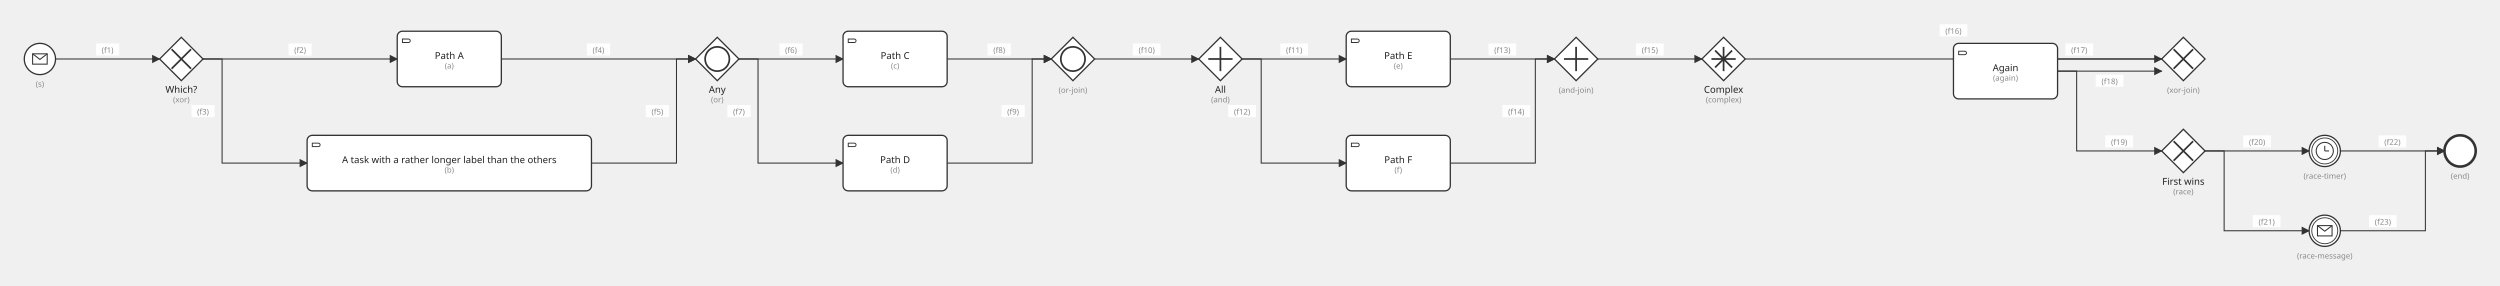
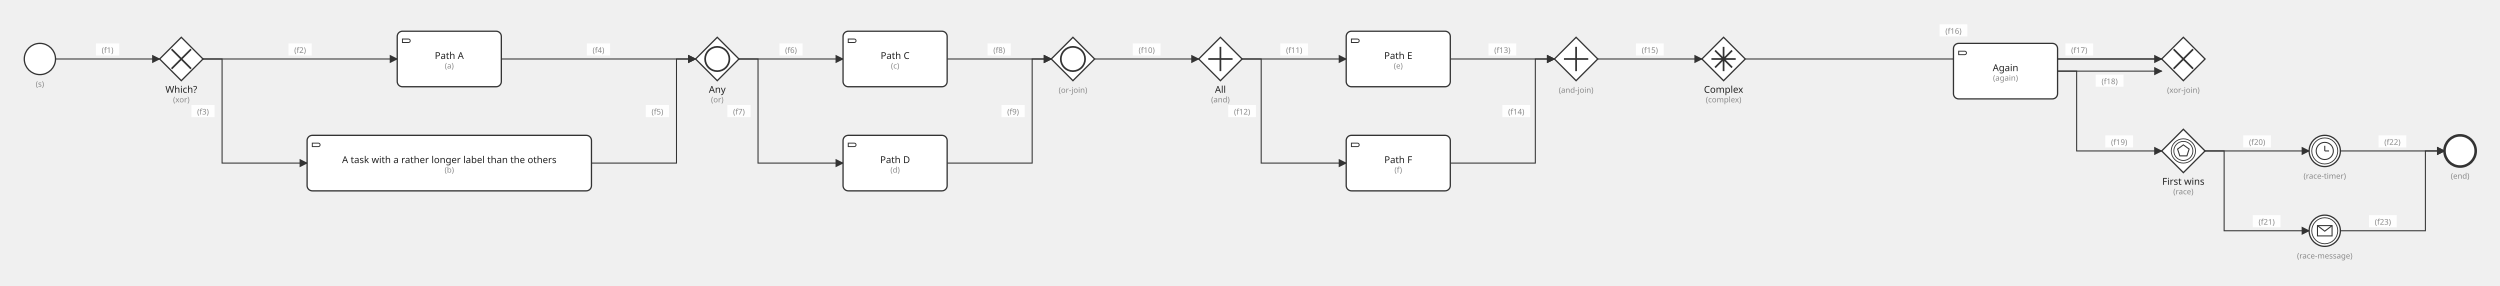
<svg xmlns="http://www.w3.org/2000/svg" viewBox="-28 -36 2881.8 329" width="2881.8" height="329" style="max-width:100%;height:auto" role="img" aria-label="BPMN diagram">
  <defs>
    <marker id="arrow" viewBox="0 0 10 10" refX="9" refY="5" markerWidth="8" markerHeight="8" orient="auto-start-reverse">
      <path d="M0,0 L10,5 L0,10 z" fill="#333" />
    </marker>
  </defs>
-   <path d="M36,32 L156,32" fill="none" stroke="#333" stroke-width="1.2" marker-end="url(#arrow)" />
-   <path d="M206,32 L429.9,32" fill="none" stroke="#333" stroke-width="1.2" marker-end="url(#arrow)" />
-   <path d="M206,32 L228,32 L228,152 L326,152" fill="none" stroke="#333" stroke-width="1.2" marker-end="url(#arrow)" />
-   <path d="M549.9,32 L773.8,32" fill="none" stroke="#333" stroke-width="1.2" marker-end="url(#arrow)" />
-   <path d="M653.8,152 L751.8,152 L751.8,32 L773.8,32" fill="none" stroke="#333" stroke-width="1.2" marker-end="url(#arrow)" />
-   <path d="M823.8,32 L943.8,32" fill="none" stroke="#333" stroke-width="1.2" marker-end="url(#arrow)" />
-   <path d="M823.8,32 L845.8,32 L845.8,152 L943.8,152" fill="none" stroke="#333" stroke-width="1.2" marker-end="url(#arrow)" />
-   <path d="M1063.8,32 L1183.8,32" fill="none" stroke="#333" stroke-width="1.2" marker-end="url(#arrow)" />
-   <path d="M1063.8,152 L1161.8,152 L1161.8,32 L1183.8,32" fill="none" stroke="#333" stroke-width="1.2" marker-end="url(#arrow)" />
-   <path d="M1233.8,32 L1353.8,32" fill="none" stroke="#333" stroke-width="1.2" marker-end="url(#arrow)" />
-   <path d="M1403.8,32 L1523.8,32" fill="none" stroke="#333" stroke-width="1.2" marker-end="url(#arrow)" />
-   <path d="M1403.8,32 L1425.8,32 L1425.8,152 L1523.8,152" fill="none" stroke="#333" stroke-width="1.2" marker-end="url(#arrow)" />
-   <path d="M1643.8,32 L1763.8,32" fill="none" stroke="#333" stroke-width="1.2" marker-end="url(#arrow)" />
-   <path d="M1643.8,152 L1741.8,152 L1741.8,32 L1763.8,32" fill="none" stroke="#333" stroke-width="1.2" marker-end="url(#arrow)" />
-   <path d="M1813.8,32 L1933.8,32" fill="none" stroke="#333" stroke-width="1.2" marker-end="url(#arrow)" />
-   <path d="M1983.8,32 L2463.8,32" fill="none" stroke="#333" stroke-width="1.2" marker-end="url(#arrow)" />
-   <path d="M2513.8,32 L2223.8,32" fill="none" stroke="#333" stroke-width="1.2" marker-end="url(#arrow)" />
-   <path d="M2343.8,46 L2463.8,46" fill="none" stroke="#333" stroke-width="1.2" marker-end="url(#arrow)" />
-   <path d="M2343.8,46 L2365.8,46 L2365.8,138 L2463.8,138" fill="none" stroke="#333" stroke-width="1.2" marker-end="url(#arrow)" />
-   <path d="M2513.8,138 L2633.8,138" fill="none" stroke="#333" stroke-width="1.2" marker-end="url(#arrow)" />
-   <path d="M2513.8,138 L2535.8,138 L2535.8,230 L2633.8,230" fill="none" stroke="#333" stroke-width="1.2" marker-end="url(#arrow)" />
-   <path d="M2669.8,138 L2789.8,138" fill="none" stroke="#333" stroke-width="1.2" marker-end="url(#arrow)" />
-   <path d="M2669.8,230 L2767.8,230 L2767.8,138 L2789.8,138" fill="none" stroke="#333" stroke-width="1.2" marker-end="url(#arrow)" />
-   <circle cx="18" cy="32" r="18" fill="#fff" stroke="#333" stroke-width="1.5" />
-   <rect x="9.58" y="26.06" width="16.83" height="11.88" fill="none" stroke="#333" stroke-width="1.2" />
-   <path d="M9.58,26.06 L18,32.49 L26.42,26.06" fill="none" stroke="#333" stroke-width="1.2" />
-   <text x="18" y="64" text-anchor="middle" font-family="system-ui, sans-serif" font-size="9" fill="#888">(s)</text>
-   <polygon points="181,7 206,32 181,57 156,32" fill="#fff" stroke="#333" stroke-width="1.5" />
-   <path d="M169.8,20.8 L192.2,43.2 M169.8,43.2 L192.2,20.8" stroke="#333" stroke-width="2" fill="none" />
-   <text x="181" y="71" text-anchor="middle" font-family="system-ui, sans-serif" font-size="11" fill="#222">Which?</text>
-   <text x="181" y="82" text-anchor="middle" font-family="system-ui, sans-serif" font-size="9" fill="#888">(xor)</text>
-   <rect x="429.9" y="0" width="120" height="64" rx="6" ry="6" fill="#fff" stroke="#333" stroke-width="1.5" />
-   <path d="M435.9,9 h7 a2,2 0 0 1 0,4 h-7 z" stroke="#333" stroke-width="1.1" fill="none" />
-   <text x="489.9" y="32" text-anchor="middle" font-family="system-ui, sans-serif" font-size="11" fill="#222">Path A</text>
-   <text x="489.9" y="43" text-anchor="middle" font-family="system-ui, sans-serif" font-size="9" fill="#888">(a)</text>
-   <rect x="326" y="120" width="327.8" height="64" rx="6" ry="6" fill="#fff" stroke="#333" stroke-width="1.5" />
-   <path d="M332,129 h7 a2,2 0 0 1 0,4 h-7 z" stroke="#333" stroke-width="1.1" fill="none" />
-   <text x="489.9" y="152" text-anchor="middle" font-family="system-ui, sans-serif" font-size="11" fill="#222">A task with a rather longer label than the others</text>
-   <text x="489.9" y="163" text-anchor="middle" font-family="system-ui, sans-serif" font-size="9" fill="#888">(b)</text>
-   <polygon points="798.8,7 823.8,32 798.8,57 773.8,32" fill="#fff" stroke="#333" stroke-width="1.5" />
-   <circle cx="798.8" cy="32" r="14" stroke="#333" stroke-width="2" fill="none" />
-   <text x="798.8" y="71" text-anchor="middle" font-family="system-ui, sans-serif" font-size="11" fill="#222">Any</text>
-   <text x="798.8" y="82" text-anchor="middle" font-family="system-ui, sans-serif" font-size="9" fill="#888">(or)</text>
-   <rect x="943.8" y="0" width="120" height="64" rx="6" ry="6" fill="#fff" stroke="#333" stroke-width="1.5" />
-   <path d="M949.8,9 h7 a2,2 0 0 1 0,4 h-7 z" stroke="#333" stroke-width="1.1" fill="none" />
-   <text x="1003.8" y="32" text-anchor="middle" font-family="system-ui, sans-serif" font-size="11" fill="#222">Path C</text>
-   <text x="1003.8" y="43" text-anchor="middle" font-family="system-ui, sans-serif" font-size="9" fill="#888">(c)</text>
-   <rect x="943.8" y="120" width="120" height="64" rx="6" ry="6" fill="#fff" stroke="#333" stroke-width="1.5" />
-   <path d="M949.8,129 h7 a2,2 0 0 1 0,4 h-7 z" stroke="#333" stroke-width="1.1" fill="none" />
-   <text x="1003.8" y="152" text-anchor="middle" font-family="system-ui, sans-serif" font-size="11" fill="#222">Path D</text>
-   <text x="1003.8" y="163" text-anchor="middle" font-family="system-ui, sans-serif" font-size="9" fill="#888">(d)</text>
-   <polygon points="1208.8,7 1233.8,32 1208.8,57 1183.8,32" fill="#fff" stroke="#333" stroke-width="1.5" />
-   <circle cx="1208.8" cy="32" r="14" stroke="#333" stroke-width="2" fill="none" />
-   <text x="1208.8" y="71" text-anchor="middle" font-family="system-ui, sans-serif" font-size="9" fill="#888">(or-join)</text>
-   <polygon points="1378.8,7 1403.8,32 1378.8,57 1353.8,32" fill="#fff" stroke="#333" stroke-width="1.5" />
-   <path d="M1364.8,32 H1392.8 M1378.8,18 V46" stroke="#333" stroke-width="2" fill="none" />
-   <text x="1378.8" y="71" text-anchor="middle" font-family="system-ui, sans-serif" font-size="11" fill="#222">All</text>
-   <text x="1378.8" y="82" text-anchor="middle" font-family="system-ui, sans-serif" font-size="9" fill="#888">(and)</text>
-   <rect x="1523.8" y="0" width="120" height="64" rx="6" ry="6" fill="#fff" stroke="#333" stroke-width="1.5" />
-   <path d="M1529.8,9 h7 a2,2 0 0 1 0,4 h-7 z" stroke="#333" stroke-width="1.1" fill="none" />
-   <text x="1583.8" y="32" text-anchor="middle" font-family="system-ui, sans-serif" font-size="11" fill="#222">Path E</text>
-   <text x="1583.8" y="43" text-anchor="middle" font-family="system-ui, sans-serif" font-size="9" fill="#888">(e)</text>
-   <rect x="1523.8" y="120" width="120" height="64" rx="6" ry="6" fill="#fff" stroke="#333" stroke-width="1.5" />
-   <path d="M1529.8,129 h7 a2,2 0 0 1 0,4 h-7 z" stroke="#333" stroke-width="1.1" fill="none" />
-   <text x="1583.8" y="152" text-anchor="middle" font-family="system-ui, sans-serif" font-size="11" fill="#222">Path F</text>
-   <text x="1583.8" y="163" text-anchor="middle" font-family="system-ui, sans-serif" font-size="9" fill="#888">(f)</text>
-   <polygon points="1788.8,7 1813.8,32 1788.8,57 1763.8,32" fill="#fff" stroke="#333" stroke-width="1.5" />
-   <path d="M1774.8,32 H1802.8 M1788.8,18 V46" stroke="#333" stroke-width="2" fill="none" />
-   <text x="1788.8" y="71" text-anchor="middle" font-family="system-ui, sans-serif" font-size="9" fill="#888">(and-join)</text>
-   <polygon points="1958.8,7 1983.8,32 1958.8,57 1933.8,32" fill="#fff" stroke="#333" stroke-width="1.5" />
-   <path d="M1944.8,32 H1972.8 M1958.8,18 V46 M1949,22.2 L1968.6,41.8 M1949,41.8 L1968.6,22.2" stroke="#333" stroke-width="2" fill="none" />
-   <text x="1958.8" y="71" text-anchor="middle" font-family="system-ui, sans-serif" font-size="11" fill="#222">Complex</text>
-   <text x="1958.8" y="82" text-anchor="middle" font-family="system-ui, sans-serif" font-size="9" fill="#888">(complex)</text>
-   <polygon points="2488.8,7 2513.8,32 2488.8,57 2463.8,32" fill="#fff" stroke="#333" stroke-width="1.5" />
-   <path d="M2477.6,20.8 L2500,43.2 M2477.6,43.2 L2500,20.8" stroke="#333" stroke-width="2" fill="none" />
-   <text x="2488.8" y="71" text-anchor="middle" font-family="system-ui, sans-serif" font-size="9" fill="#888">(xor-join)</text>
-   <rect x="2223.8" y="14" width="120" height="64" rx="6" ry="6" fill="#fff" stroke="#333" stroke-width="1.5" />
-   <path d="M2229.8,23 h7 a2,2 0 0 1 0,4 h-7 z" stroke="#333" stroke-width="1.1" fill="none" />
-   <text x="2283.8" y="46" text-anchor="middle" font-family="system-ui, sans-serif" font-size="11" fill="#222">Again</text>
-   <text x="2283.8" y="57" text-anchor="middle" font-family="system-ui, sans-serif" font-size="9" fill="#888">(again)</text>
-   <polygon points="2488.8,113 2513.8,138 2488.8,163 2463.8,138" fill="#fff" stroke="#333" stroke-width="1.5" />
-   <path d="M2477.6,126.8 L2500,149.2 M2477.6,149.2 L2500,126.8" stroke="#333" stroke-width="2" fill="none" />
-   <text x="2488.8" y="177" text-anchor="middle" font-family="system-ui, sans-serif" font-size="11" fill="#222">First wins</text>
-   <text x="2488.8" y="188" text-anchor="middle" font-family="system-ui, sans-serif" font-size="9" fill="#888">(race)</text>
-   <circle cx="2651.8" cy="138" r="18" fill="#fff" stroke="#333" stroke-width="1.5" />
-   <circle cx="2651.8" cy="138" r="15" fill="none" stroke="#333" stroke-width="1" />
-   <circle cx="2651.8" cy="138" r="9.9" fill="none" stroke="#333" stroke-width="1.2" />
-   <path d="M2651.8,132.06 V138 M2651.8,138 H2656.75" stroke="#333" stroke-width="1.2" fill="none" />
-   <text x="2651.8" y="170" text-anchor="middle" font-family="system-ui, sans-serif" font-size="9" fill="#888">(race-timer)</text>
-   <circle cx="2651.8" cy="230" r="18" fill="#fff" stroke="#333" stroke-width="1.5" />
-   <circle cx="2651.8" cy="230" r="15" fill="none" stroke="#333" stroke-width="1" />
-   <rect x="2643.39" y="224.06" width="16.83" height="11.88" fill="none" stroke="#333" stroke-width="1.2" />
-   <path d="M2643.39,224.06 L2651.8,230.5 L2660.22,224.06" fill="none" stroke="#333" stroke-width="1.2" />
-   <text x="2651.8" y="262" text-anchor="middle" font-family="system-ui, sans-serif" font-size="9" fill="#888">(race-message)</text>
-   <circle cx="2807.8" cy="138" r="18" fill="#fff" stroke="#333" stroke-width="3" />
-   <text x="2807.8" y="170" text-anchor="middle" font-family="system-ui, sans-serif" font-size="9" fill="#888">(end)</text>
-   <rect x="82.6" y="14" width="26.8" height="14" fill="#ffffffe6" stroke="none" />
-   <text x="96" y="25" text-anchor="middle" font-family="system-ui, sans-serif" font-size="9" fill="#888">(f1)</text>
-   <rect x="304.55" y="14" width="26.8" height="14" fill="#ffffffe6" stroke="none" />
-   <text x="317.95" y="25" text-anchor="middle" font-family="system-ui, sans-serif" font-size="9" fill="#888">(f2)</text>
-   <rect x="192.6" y="85" width="26.8" height="14" fill="#ffffffe6" stroke="none" />
-   <text x="206" y="96" text-anchor="middle" font-family="system-ui, sans-serif" font-size="9" fill="#888">(f3)</text>
-   <rect x="648.45" y="14" width="26.8" height="14" fill="#ffffffe6" stroke="none" />
-   <text x="661.85" y="25" text-anchor="middle" font-family="system-ui, sans-serif" font-size="9" fill="#888">(f4)</text>
-   <rect x="716.4" y="85" width="26.8" height="14" fill="#ffffffe6" stroke="none" />
-   <text x="729.8" y="96" text-anchor="middle" font-family="system-ui, sans-serif" font-size="9" fill="#888">(f5)</text>
-   <rect x="870.4" y="14" width="26.8" height="14" fill="#ffffffe6" stroke="none" />
-   <text x="883.8" y="25" text-anchor="middle" font-family="system-ui, sans-serif" font-size="9" fill="#888">(f6)</text>
-   <rect x="810.4" y="85" width="26.8" height="14" fill="#ffffffe6" stroke="none" />
-   <text x="823.8" y="96" text-anchor="middle" font-family="system-ui, sans-serif" font-size="9" fill="#888">(f7)</text>
-   <rect x="1110.4" y="14" width="26.8" height="14" fill="#ffffffe6" stroke="none" />
-   <text x="1123.8" y="25" text-anchor="middle" font-family="system-ui, sans-serif" font-size="9" fill="#888">(f8)</text>
-   <rect x="1126.4" y="85" width="26.8" height="14" fill="#ffffffe6" stroke="none" />
-   <text x="1139.8" y="96" text-anchor="middle" font-family="system-ui, sans-serif" font-size="9" fill="#888">(f9)</text>
-   <rect x="1277.8" y="14" width="32" height="14" fill="#ffffffe6" stroke="none" />
-   <text x="1293.8" y="25" text-anchor="middle" font-family="system-ui, sans-serif" font-size="9" fill="#888">(f10)</text>
-   <rect x="1447.8" y="14" width="32" height="14" fill="#ffffffe6" stroke="none" />
-   <text x="1463.8" y="25" text-anchor="middle" font-family="system-ui, sans-serif" font-size="9" fill="#888">(f11)</text>
-   <rect x="1387.8" y="85" width="32" height="14" fill="#ffffffe6" stroke="none" />
-   <text x="1403.8" y="96" text-anchor="middle" font-family="system-ui, sans-serif" font-size="9" fill="#888">(f12)</text>
-   <rect x="1687.8" y="14" width="32" height="14" fill="#ffffffe6" stroke="none" />
-   <text x="1703.8" y="25" text-anchor="middle" font-family="system-ui, sans-serif" font-size="9" fill="#888">(f13)</text>
-   <rect x="1703.8" y="85" width="32" height="14" fill="#ffffffe6" stroke="none" />
-   <text x="1719.8" y="96" text-anchor="middle" font-family="system-ui, sans-serif" font-size="9" fill="#888">(f14)</text>
-   <rect x="1857.8" y="14" width="32" height="14" fill="#ffffffe6" stroke="none" />
-   <text x="1873.8" y="25" text-anchor="middle" font-family="system-ui, sans-serif" font-size="9" fill="#888">(f15)</text>
-   <rect x="2207.8" y="-8" width="32" height="14" fill="#ffffffe6" stroke="none" />
-   <text x="2223.8" y="3" text-anchor="middle" font-family="system-ui, sans-serif" font-size="9" fill="#888">(f16)</text>
-   <rect x="2352.8" y="14" width="32" height="14" fill="#ffffffe6" stroke="none" />
-   <text x="2368.8" y="25" text-anchor="middle" font-family="system-ui, sans-serif" font-size="9" fill="#888">(f17)</text>
-   <rect x="2387.8" y="50" width="32" height="14" fill="#ffffffe6" stroke="none" />
-   <text x="2403.8" y="61" text-anchor="middle" font-family="system-ui, sans-serif" font-size="9" fill="#888">(f18)</text>
-   <rect x="2398.8" y="120" width="32" height="14" fill="#ffffffe6" stroke="none" />
-   <text x="2414.8" y="131" text-anchor="middle" font-family="system-ui, sans-serif" font-size="9" fill="#888">(f19)</text>
-   <rect x="2557.8" y="120" width="32" height="14" fill="#ffffffe6" stroke="none" />
-   <text x="2573.8" y="131" text-anchor="middle" font-family="system-ui, sans-serif" font-size="9" fill="#888">(f20)</text>
-   <rect x="2568.8" y="212" width="32" height="14" fill="#ffffffe6" stroke="none" />
-   <text x="2584.8" y="223" text-anchor="middle" font-family="system-ui, sans-serif" font-size="9" fill="#888">(f21)</text>
-   <rect x="2713.8" y="120" width="32" height="14" fill="#ffffffe6" stroke="none" />
-   <text x="2729.8" y="131" text-anchor="middle" font-family="system-ui, sans-serif" font-size="9" fill="#888">(f22)</text>
-   <rect x="2702.8" y="212" width="32" height="14" fill="#ffffffe6" stroke="none" />
-   <text x="2718.8" y="223" text-anchor="middle" font-family="system-ui, sans-serif" font-size="9" fill="#888">(f23)</text>
+   <g class="bpmn-flow">
+     <path d="M36,32 L156,32" fill="none" stroke="#333" stroke-width="1.2" marker-end="url(#arrow)" />
+   </g>
+   <g class="bpmn-flow">
+     <path d="M206,32 L429.9,32" fill="none" stroke="#333" stroke-width="1.2" marker-end="url(#arrow)" />
+   </g>
+   <g class="bpmn-flow">
+     <path d="M206,32 L228,32 L228,152 L326,152" fill="none" stroke="#333" stroke-width="1.2" marker-end="url(#arrow)" />
+   </g>
+   <g class="bpmn-flow">
+     <path d="M549.9,32 L773.8,32" fill="none" stroke="#333" stroke-width="1.2" marker-end="url(#arrow)" />
+   </g>
+   <g class="bpmn-flow">
+     <path d="M653.8,152 L751.8,152 L751.8,32 L773.8,32" fill="none" stroke="#333" stroke-width="1.2" marker-end="url(#arrow)" />
+   </g>
+   <g class="bpmn-flow">
+     <path d="M823.8,32 L943.8,32" fill="none" stroke="#333" stroke-width="1.2" marker-end="url(#arrow)" />
+   </g>
+   <g class="bpmn-flow">
+     <path d="M823.8,32 L845.8,32 L845.8,152 L943.8,152" fill="none" stroke="#333" stroke-width="1.2" marker-end="url(#arrow)" />
+   </g>
+   <g class="bpmn-flow">
+     <path d="M1063.8,32 L1183.8,32" fill="none" stroke="#333" stroke-width="1.2" marker-end="url(#arrow)" />
+   </g>
+   <g class="bpmn-flow">
+     <path d="M1063.8,152 L1161.8,152 L1161.8,32 L1183.8,32" fill="none" stroke="#333" stroke-width="1.2" marker-end="url(#arrow)" />
+   </g>
+   <g class="bpmn-flow">
+     <path d="M1233.8,32 L1353.8,32" fill="none" stroke="#333" stroke-width="1.2" marker-end="url(#arrow)" />
+   </g>
+   <g class="bpmn-flow">
+     <path d="M1403.8,32 L1523.8,32" fill="none" stroke="#333" stroke-width="1.2" marker-end="url(#arrow)" />
+   </g>
+   <g class="bpmn-flow">
+     <path d="M1403.8,32 L1425.8,32 L1425.8,152 L1523.8,152" fill="none" stroke="#333" stroke-width="1.2" marker-end="url(#arrow)" />
+   </g>
+   <g class="bpmn-flow">
+     <path d="M1643.8,32 L1763.8,32" fill="none" stroke="#333" stroke-width="1.2" marker-end="url(#arrow)" />
+   </g>
+   <g class="bpmn-flow">
+     <path d="M1643.8,152 L1741.8,152 L1741.8,32 L1763.8,32" fill="none" stroke="#333" stroke-width="1.2" marker-end="url(#arrow)" />
+   </g>
+   <g class="bpmn-flow">
+     <path d="M1813.8,32 L1933.8,32" fill="none" stroke="#333" stroke-width="1.2" marker-end="url(#arrow)" />
+   </g>
+   <g class="bpmn-flow">
+     <path d="M1983.8,32 L2463.8,32" fill="none" stroke="#333" stroke-width="1.2" marker-end="url(#arrow)" />
+   </g>
+   <g class="bpmn-flow">
+     <path d="M2513.8,32 L2223.8,32" fill="none" stroke="#333" stroke-width="1.2" marker-end="url(#arrow)" />
+   </g>
+   <g class="bpmn-flow">
+     <path d="M2343.8,46 L2463.8,46" fill="none" stroke="#333" stroke-width="1.2" marker-end="url(#arrow)" />
+   </g>
+   <g class="bpmn-flow">
+     <path d="M2343.8,46 L2365.8,46 L2365.8,138 L2463.8,138" fill="none" stroke="#333" stroke-width="1.2" marker-end="url(#arrow)" />
+   </g>
+   <g class="bpmn-flow">
+     <path d="M2513.8,138 L2633.8,138" fill="none" stroke="#333" stroke-width="1.2" marker-end="url(#arrow)" />
+   </g>
+   <g class="bpmn-flow">
+     <path d="M2513.8,138 L2535.8,138 L2535.8,230 L2633.8,230" fill="none" stroke="#333" stroke-width="1.2" marker-end="url(#arrow)" />
+   </g>
+   <g class="bpmn-flow">
+     <path d="M2669.8,138 L2789.8,138" fill="none" stroke="#333" stroke-width="1.2" marker-end="url(#arrow)" />
+   </g>
+   <g class="bpmn-flow">
+     <path d="M2669.8,230 L2767.8,230 L2767.8,138 L2789.8,138" fill="none" stroke="#333" stroke-width="1.2" marker-end="url(#arrow)" />
+   </g>
+   <g class="bpmn-node bpmn-event bpmn-event-start">
+     <circle cx="18" cy="32" r="18" fill="#fff" stroke="#333" stroke-width="1.5" />
+     <text x="18" y="64" text-anchor="middle" font-family="system-ui, sans-serif" font-size="9" fill="#888">(s)</text>
+   </g>
+   <g class="bpmn-node bpmn-gateway bpmn-gateway-exclusive">
+     <polygon points="181,7 206,32 181,57 156,32" fill="#fff" stroke="#333" stroke-width="1.5" />
+     <path d="M169.8,20.8 L192.2,43.2 M169.8,43.2 L192.2,20.8" stroke="#333" stroke-width="2" fill="none" />
+     <text x="181" y="71" text-anchor="middle" font-family="system-ui, sans-serif" font-size="11" fill="#222">Which?</text>
+     <text x="181" y="82" text-anchor="middle" font-family="system-ui, sans-serif" font-size="9" fill="#888">(xor)</text>
+   </g>
+   <g class="bpmn-node bpmn-task bpmn-task-manual">
+     <rect x="429.9" y="0" width="120" height="64" rx="6" ry="6" fill="#fff" stroke="#333" stroke-width="1.5" />
+     <path d="M435.9,9 h7 a2,2 0 0 1 0,4 h-7 z" stroke="#333" stroke-width="1.1" fill="none" />
+     <text x="489.9" y="32" text-anchor="middle" font-family="system-ui, sans-serif" font-size="11" fill="#222">Path A</text>
+     <text x="489.9" y="43" text-anchor="middle" font-family="system-ui, sans-serif" font-size="9" fill="#888">(a)</text>
+   </g>
+   <g class="bpmn-node bpmn-task bpmn-task-manual">
+     <rect x="326" y="120" width="327.8" height="64" rx="6" ry="6" fill="#fff" stroke="#333" stroke-width="1.5" />
+     <path d="M332,129 h7 a2,2 0 0 1 0,4 h-7 z" stroke="#333" stroke-width="1.1" fill="none" />
+     <text x="489.9" y="152" text-anchor="middle" font-family="system-ui, sans-serif" font-size="11" fill="#222">A task with a rather longer label than the others</text>
+     <text x="489.9" y="163" text-anchor="middle" font-family="system-ui, sans-serif" font-size="9" fill="#888">(b)</text>
+   </g>
+   <g class="bpmn-node bpmn-gateway bpmn-gateway-inclusive">
+     <polygon points="798.8,7 823.8,32 798.8,57 773.8,32" fill="#fff" stroke="#333" stroke-width="1.5" />
+     <circle cx="798.8" cy="32" r="14" stroke="#333" stroke-width="2" fill="none" />
+     <text x="798.8" y="71" text-anchor="middle" font-family="system-ui, sans-serif" font-size="11" fill="#222">Any</text>
+     <text x="798.8" y="82" text-anchor="middle" font-family="system-ui, sans-serif" font-size="9" fill="#888">(or)</text>
+   </g>
+   <g class="bpmn-node bpmn-task bpmn-task-manual">
+     <rect x="943.8" y="0" width="120" height="64" rx="6" ry="6" fill="#fff" stroke="#333" stroke-width="1.5" />
+     <path d="M949.8,9 h7 a2,2 0 0 1 0,4 h-7 z" stroke="#333" stroke-width="1.1" fill="none" />
+     <text x="1003.8" y="32" text-anchor="middle" font-family="system-ui, sans-serif" font-size="11" fill="#222">Path C</text>
+     <text x="1003.8" y="43" text-anchor="middle" font-family="system-ui, sans-serif" font-size="9" fill="#888">(c)</text>
+   </g>
+   <g class="bpmn-node bpmn-task bpmn-task-manual">
+     <rect x="943.8" y="120" width="120" height="64" rx="6" ry="6" fill="#fff" stroke="#333" stroke-width="1.5" />
+     <path d="M949.8,129 h7 a2,2 0 0 1 0,4 h-7 z" stroke="#333" stroke-width="1.1" fill="none" />
+     <text x="1003.8" y="152" text-anchor="middle" font-family="system-ui, sans-serif" font-size="11" fill="#222">Path D</text>
+     <text x="1003.8" y="163" text-anchor="middle" font-family="system-ui, sans-serif" font-size="9" fill="#888">(d)</text>
+   </g>
+   <g class="bpmn-node bpmn-gateway bpmn-gateway-inclusive">
+     <polygon points="1208.8,7 1233.8,32 1208.8,57 1183.8,32" fill="#fff" stroke="#333" stroke-width="1.5" />
+     <circle cx="1208.8" cy="32" r="14" stroke="#333" stroke-width="2" fill="none" />
+     <text x="1208.8" y="71" text-anchor="middle" font-family="system-ui, sans-serif" font-size="9" fill="#888">(or-join)</text>
+   </g>
+   <g class="bpmn-node bpmn-gateway bpmn-gateway-parallel">
+     <polygon points="1378.8,7 1403.8,32 1378.8,57 1353.8,32" fill="#fff" stroke="#333" stroke-width="1.5" />
+     <path d="M1364.8,32 H1392.8 M1378.8,18 V46" stroke="#333" stroke-width="2" fill="none" />
+     <text x="1378.8" y="71" text-anchor="middle" font-family="system-ui, sans-serif" font-size="11" fill="#222">All</text>
+     <text x="1378.8" y="82" text-anchor="middle" font-family="system-ui, sans-serif" font-size="9" fill="#888">(and)</text>
+   </g>
+   <g class="bpmn-node bpmn-task bpmn-task-manual">
+     <rect x="1523.8" y="0" width="120" height="64" rx="6" ry="6" fill="#fff" stroke="#333" stroke-width="1.5" />
+     <path d="M1529.8,9 h7 a2,2 0 0 1 0,4 h-7 z" stroke="#333" stroke-width="1.1" fill="none" />
+     <text x="1583.8" y="32" text-anchor="middle" font-family="system-ui, sans-serif" font-size="11" fill="#222">Path E</text>
+     <text x="1583.8" y="43" text-anchor="middle" font-family="system-ui, sans-serif" font-size="9" fill="#888">(e)</text>
+   </g>
+   <g class="bpmn-node bpmn-task bpmn-task-manual">
+     <rect x="1523.8" y="120" width="120" height="64" rx="6" ry="6" fill="#fff" stroke="#333" stroke-width="1.5" />
+     <path d="M1529.8,129 h7 a2,2 0 0 1 0,4 h-7 z" stroke="#333" stroke-width="1.1" fill="none" />
+     <text x="1583.8" y="152" text-anchor="middle" font-family="system-ui, sans-serif" font-size="11" fill="#222">Path F</text>
+     <text x="1583.8" y="163" text-anchor="middle" font-family="system-ui, sans-serif" font-size="9" fill="#888">(f)</text>
+   </g>
+   <g class="bpmn-node bpmn-gateway bpmn-gateway-parallel">
+     <polygon points="1788.8,7 1813.8,32 1788.8,57 1763.8,32" fill="#fff" stroke="#333" stroke-width="1.5" />
+     <path d="M1774.8,32 H1802.8 M1788.8,18 V46" stroke="#333" stroke-width="2" fill="none" />
+     <text x="1788.8" y="71" text-anchor="middle" font-family="system-ui, sans-serif" font-size="9" fill="#888">(and-join)</text>
+   </g>
+   <g class="bpmn-node bpmn-gateway bpmn-gateway-complex">
+     <polygon points="1958.8,7 1983.8,32 1958.8,57 1933.8,32" fill="#fff" stroke="#333" stroke-width="1.5" />
+     <path d="M1944.8,32 H1972.8 M1958.8,18 V46 M1949,22.2 L1968.6,41.8 M1949,41.8 L1968.6,22.2" stroke="#333" stroke-width="2" fill="none" />
+     <text x="1958.8" y="71" text-anchor="middle" font-family="system-ui, sans-serif" font-size="11" fill="#222">Complex</text>
+     <text x="1958.8" y="82" text-anchor="middle" font-family="system-ui, sans-serif" font-size="9" fill="#888">(complex)</text>
+   </g>
+   <g class="bpmn-node bpmn-gateway bpmn-gateway-exclusive">
+     <polygon points="2488.8,7 2513.8,32 2488.8,57 2463.8,32" fill="#fff" stroke="#333" stroke-width="1.5" />
+     <path d="M2477.6,20.8 L2500,43.2 M2477.6,43.2 L2500,20.8" stroke="#333" stroke-width="2" fill="none" />
+     <text x="2488.8" y="71" text-anchor="middle" font-family="system-ui, sans-serif" font-size="9" fill="#888">(xor-join)</text>
+   </g>
+   <g class="bpmn-node bpmn-task bpmn-task-manual">
+     <rect x="2223.8" y="14" width="120" height="64" rx="6" ry="6" fill="#fff" stroke="#333" stroke-width="1.5" />
+     <path d="M2229.8,23 h7 a2,2 0 0 1 0,4 h-7 z" stroke="#333" stroke-width="1.1" fill="none" />
+     <text x="2283.8" y="46" text-anchor="middle" font-family="system-ui, sans-serif" font-size="11" fill="#222">Again</text>
+     <text x="2283.8" y="57" text-anchor="middle" font-family="system-ui, sans-serif" font-size="9" fill="#888">(again)</text>
+   </g>
+   <g class="bpmn-node bpmn-gateway bpmn-gateway-event-based">
+     <polygon points="2488.8,113 2513.8,138 2488.8,163 2463.8,138" fill="#fff" stroke="#333" stroke-width="1.5" />
+     <circle cx="2488.8" cy="138" r="14" fill="none" stroke="#333" stroke-width="1" />
+     <circle cx="2488.8" cy="138" r="11" fill="none" stroke="#333" stroke-width="1" />
+     <polygon points="2488.8,131 2495.46,135.84 2492.91,143.66 2484.69,143.66 2482.14,135.84" fill="none" stroke="#333" stroke-width="1.2" />
+     <text x="2488.8" y="177" text-anchor="middle" font-family="system-ui, sans-serif" font-size="11" fill="#222">First wins</text>
+     <text x="2488.8" y="188" text-anchor="middle" font-family="system-ui, sans-serif" font-size="9" fill="#888">(race)</text>
+   </g>
+   <g class="bpmn-node bpmn-event bpmn-event-intermediate-catch">
+     <circle cx="2651.8" cy="138" r="18" fill="#fff" stroke="#333" stroke-width="1.5" />
+     <circle cx="2651.8" cy="138" r="15" fill="none" stroke="#333" stroke-width="1" />
+     <circle cx="2651.8" cy="138" r="9.9" fill="none" stroke="#333" stroke-width="1.2" />
+     <path d="M2651.8,132.06 V138 M2651.8,138 H2656.75" stroke="#333" stroke-width="1.2" fill="none" />
+     <text x="2651.8" y="170" text-anchor="middle" font-family="system-ui, sans-serif" font-size="9" fill="#888">(race-timer)</text>
+   </g>
+   <g class="bpmn-node bpmn-event bpmn-event-intermediate-catch">
+     <circle cx="2651.8" cy="230" r="18" fill="#fff" stroke="#333" stroke-width="1.5" />
+     <circle cx="2651.8" cy="230" r="15" fill="none" stroke="#333" stroke-width="1" />
+     <rect x="2643.39" y="224.06" width="16.83" height="11.88" fill="none" stroke="#333" stroke-width="1.2" />
+     <path d="M2643.39,224.06 L2651.8,230.5 L2660.22,224.06" fill="none" stroke="#333" stroke-width="1.2" />
+     <text x="2651.8" y="262" text-anchor="middle" font-family="system-ui, sans-serif" font-size="9" fill="#888">(race-message)</text>
+   </g>
+   <g class="bpmn-node bpmn-event bpmn-event-end">
+     <circle cx="2807.8" cy="138" r="18" fill="#fff" stroke="#333" stroke-width="3" />
+     <text x="2807.8" y="170" text-anchor="middle" font-family="system-ui, sans-serif" font-size="9" fill="#888">(end)</text>
+   </g>
+   <g class="bpmn-flow">
+     <rect x="82.6" y="14" width="26.8" height="14" fill="#ffffffe6" stroke="none" />
+     <text x="96" y="25" text-anchor="middle" font-family="system-ui, sans-serif" font-size="9" fill="#888">(f1)</text>
+   </g>
+   <g class="bpmn-flow">
+     <rect x="304.55" y="14" width="26.8" height="14" fill="#ffffffe6" stroke="none" />
+     <text x="317.95" y="25" text-anchor="middle" font-family="system-ui, sans-serif" font-size="9" fill="#888">(f2)</text>
+   </g>
+   <g class="bpmn-flow">
+     <rect x="192.6" y="85" width="26.8" height="14" fill="#ffffffe6" stroke="none" />
+     <text x="206" y="96" text-anchor="middle" font-family="system-ui, sans-serif" font-size="9" fill="#888">(f3)</text>
+   </g>
+   <g class="bpmn-flow">
+     <rect x="648.45" y="14" width="26.8" height="14" fill="#ffffffe6" stroke="none" />
+     <text x="661.85" y="25" text-anchor="middle" font-family="system-ui, sans-serif" font-size="9" fill="#888">(f4)</text>
+   </g>
+   <g class="bpmn-flow">
+     <rect x="716.4" y="85" width="26.8" height="14" fill="#ffffffe6" stroke="none" />
+     <text x="729.8" y="96" text-anchor="middle" font-family="system-ui, sans-serif" font-size="9" fill="#888">(f5)</text>
+   </g>
+   <g class="bpmn-flow">
+     <rect x="870.4" y="14" width="26.8" height="14" fill="#ffffffe6" stroke="none" />
+     <text x="883.8" y="25" text-anchor="middle" font-family="system-ui, sans-serif" font-size="9" fill="#888">(f6)</text>
+   </g>
+   <g class="bpmn-flow">
+     <rect x="810.4" y="85" width="26.8" height="14" fill="#ffffffe6" stroke="none" />
+     <text x="823.8" y="96" text-anchor="middle" font-family="system-ui, sans-serif" font-size="9" fill="#888">(f7)</text>
+   </g>
+   <g class="bpmn-flow">
+     <rect x="1110.4" y="14" width="26.8" height="14" fill="#ffffffe6" stroke="none" />
+     <text x="1123.8" y="25" text-anchor="middle" font-family="system-ui, sans-serif" font-size="9" fill="#888">(f8)</text>
+   </g>
+   <g class="bpmn-flow">
+     <rect x="1126.4" y="85" width="26.8" height="14" fill="#ffffffe6" stroke="none" />
+     <text x="1139.8" y="96" text-anchor="middle" font-family="system-ui, sans-serif" font-size="9" fill="#888">(f9)</text>
+   </g>
+   <g class="bpmn-flow">
+     <rect x="1277.8" y="14" width="32" height="14" fill="#ffffffe6" stroke="none" />
+     <text x="1293.8" y="25" text-anchor="middle" font-family="system-ui, sans-serif" font-size="9" fill="#888">(f10)</text>
+   </g>
+   <g class="bpmn-flow">
+     <rect x="1447.8" y="14" width="32" height="14" fill="#ffffffe6" stroke="none" />
+     <text x="1463.8" y="25" text-anchor="middle" font-family="system-ui, sans-serif" font-size="9" fill="#888">(f11)</text>
+   </g>
+   <g class="bpmn-flow">
+     <rect x="1387.8" y="85" width="32" height="14" fill="#ffffffe6" stroke="none" />
+     <text x="1403.8" y="96" text-anchor="middle" font-family="system-ui, sans-serif" font-size="9" fill="#888">(f12)</text>
+   </g>
+   <g class="bpmn-flow">
+     <rect x="1687.8" y="14" width="32" height="14" fill="#ffffffe6" stroke="none" />
+     <text x="1703.8" y="25" text-anchor="middle" font-family="system-ui, sans-serif" font-size="9" fill="#888">(f13)</text>
+   </g>
+   <g class="bpmn-flow">
+     <rect x="1703.8" y="85" width="32" height="14" fill="#ffffffe6" stroke="none" />
+     <text x="1719.8" y="96" text-anchor="middle" font-family="system-ui, sans-serif" font-size="9" fill="#888">(f14)</text>
+   </g>
+   <g class="bpmn-flow">
+     <rect x="1857.8" y="14" width="32" height="14" fill="#ffffffe6" stroke="none" />
+     <text x="1873.8" y="25" text-anchor="middle" font-family="system-ui, sans-serif" font-size="9" fill="#888">(f15)</text>
+   </g>
+   <g class="bpmn-flow">
+     <rect x="2207.8" y="-8" width="32" height="14" fill="#ffffffe6" stroke="none" />
+     <text x="2223.8" y="3" text-anchor="middle" font-family="system-ui, sans-serif" font-size="9" fill="#888">(f16)</text>
+   </g>
+   <g class="bpmn-flow">
+     <rect x="2352.8" y="14" width="32" height="14" fill="#ffffffe6" stroke="none" />
+     <text x="2368.8" y="25" text-anchor="middle" font-family="system-ui, sans-serif" font-size="9" fill="#888">(f17)</text>
+   </g>
+   <g class="bpmn-flow">
+     <rect x="2387.8" y="50" width="32" height="14" fill="#ffffffe6" stroke="none" />
+     <text x="2403.8" y="61" text-anchor="middle" font-family="system-ui, sans-serif" font-size="9" fill="#888">(f18)</text>
+   </g>
+   <g class="bpmn-flow">
+     <rect x="2398.8" y="120" width="32" height="14" fill="#ffffffe6" stroke="none" />
+     <text x="2414.8" y="131" text-anchor="middle" font-family="system-ui, sans-serif" font-size="9" fill="#888">(f19)</text>
+   </g>
+   <g class="bpmn-flow">
+     <rect x="2557.8" y="120" width="32" height="14" fill="#ffffffe6" stroke="none" />
+     <text x="2573.8" y="131" text-anchor="middle" font-family="system-ui, sans-serif" font-size="9" fill="#888">(f20)</text>
+   </g>
+   <g class="bpmn-flow">
+     <rect x="2568.8" y="212" width="32" height="14" fill="#ffffffe6" stroke="none" />
+     <text x="2584.8" y="223" text-anchor="middle" font-family="system-ui, sans-serif" font-size="9" fill="#888">(f21)</text>
+   </g>
+   <g class="bpmn-flow">
+     <rect x="2713.8" y="120" width="32" height="14" fill="#ffffffe6" stroke="none" />
+     <text x="2729.8" y="131" text-anchor="middle" font-family="system-ui, sans-serif" font-size="9" fill="#888">(f22)</text>
+   </g>
+   <g class="bpmn-flow">
+     <rect x="2702.8" y="212" width="32" height="14" fill="#ffffffe6" stroke="none" />
+     <text x="2718.8" y="223" text-anchor="middle" font-family="system-ui, sans-serif" font-size="9" fill="#888">(f23)</text>
+   </g>
</svg>
